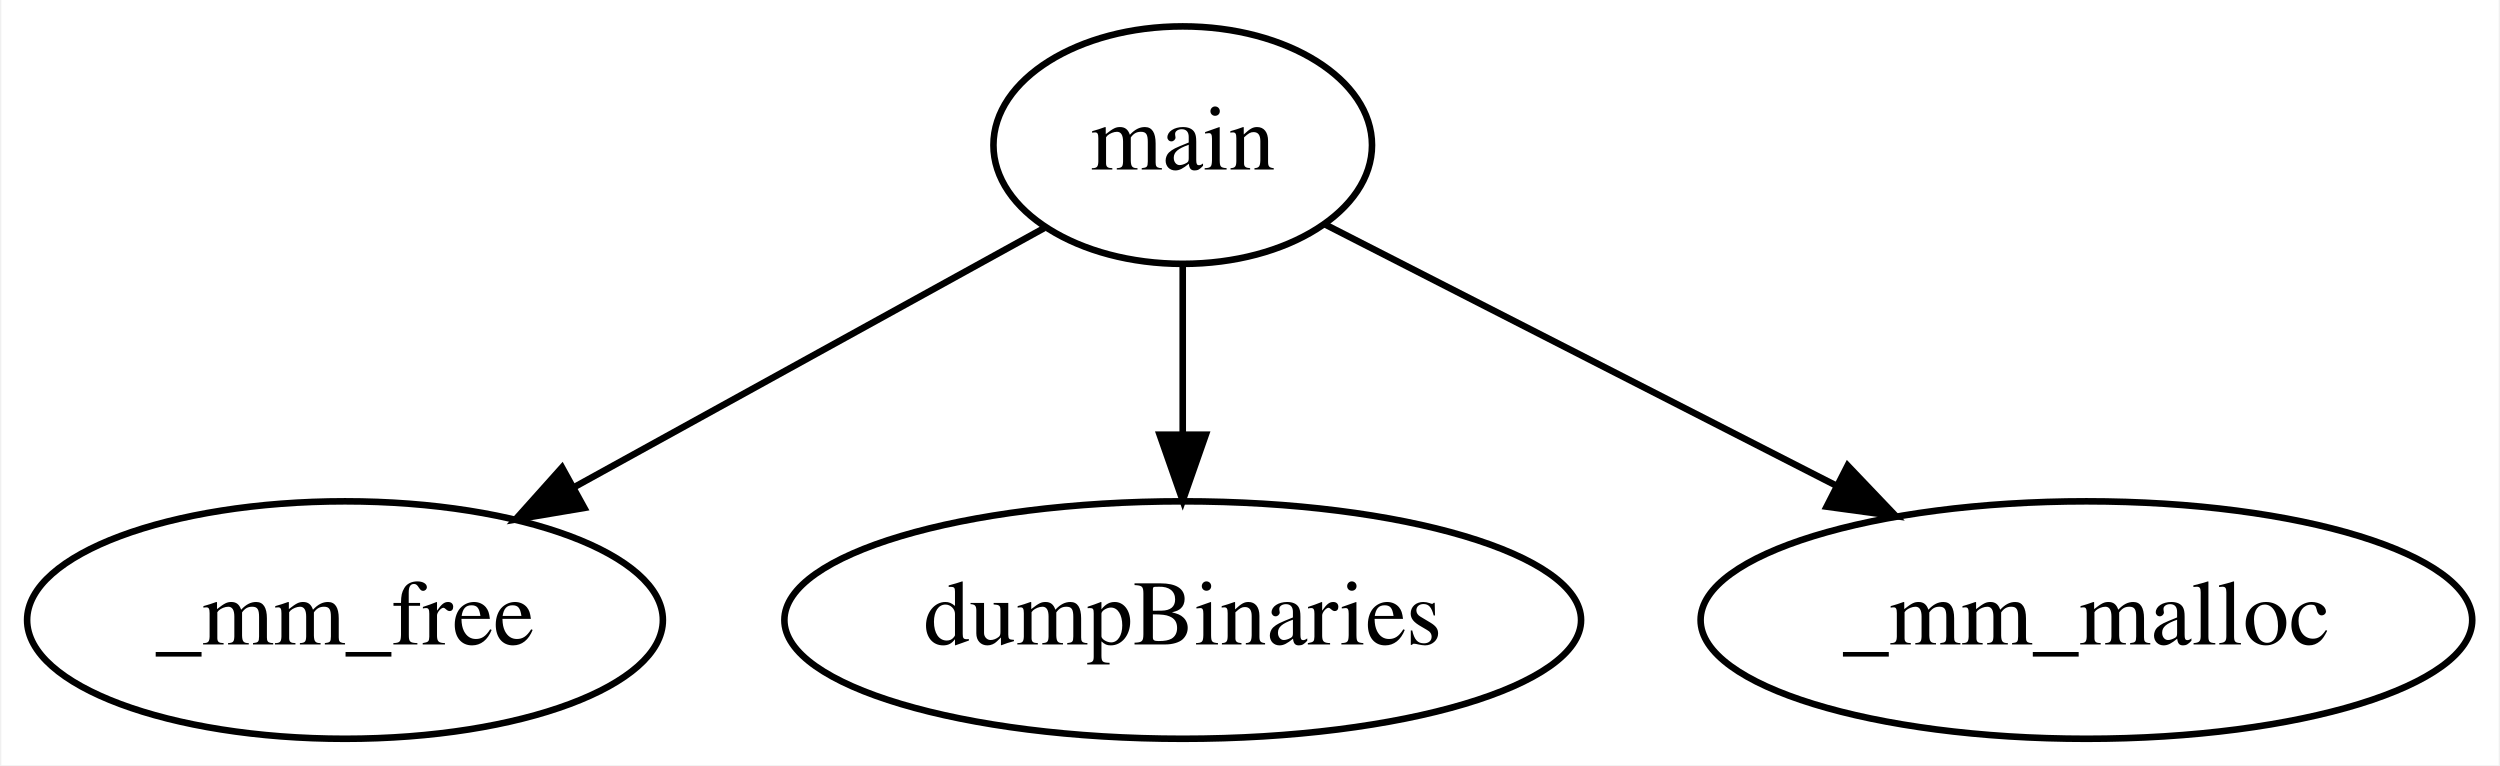
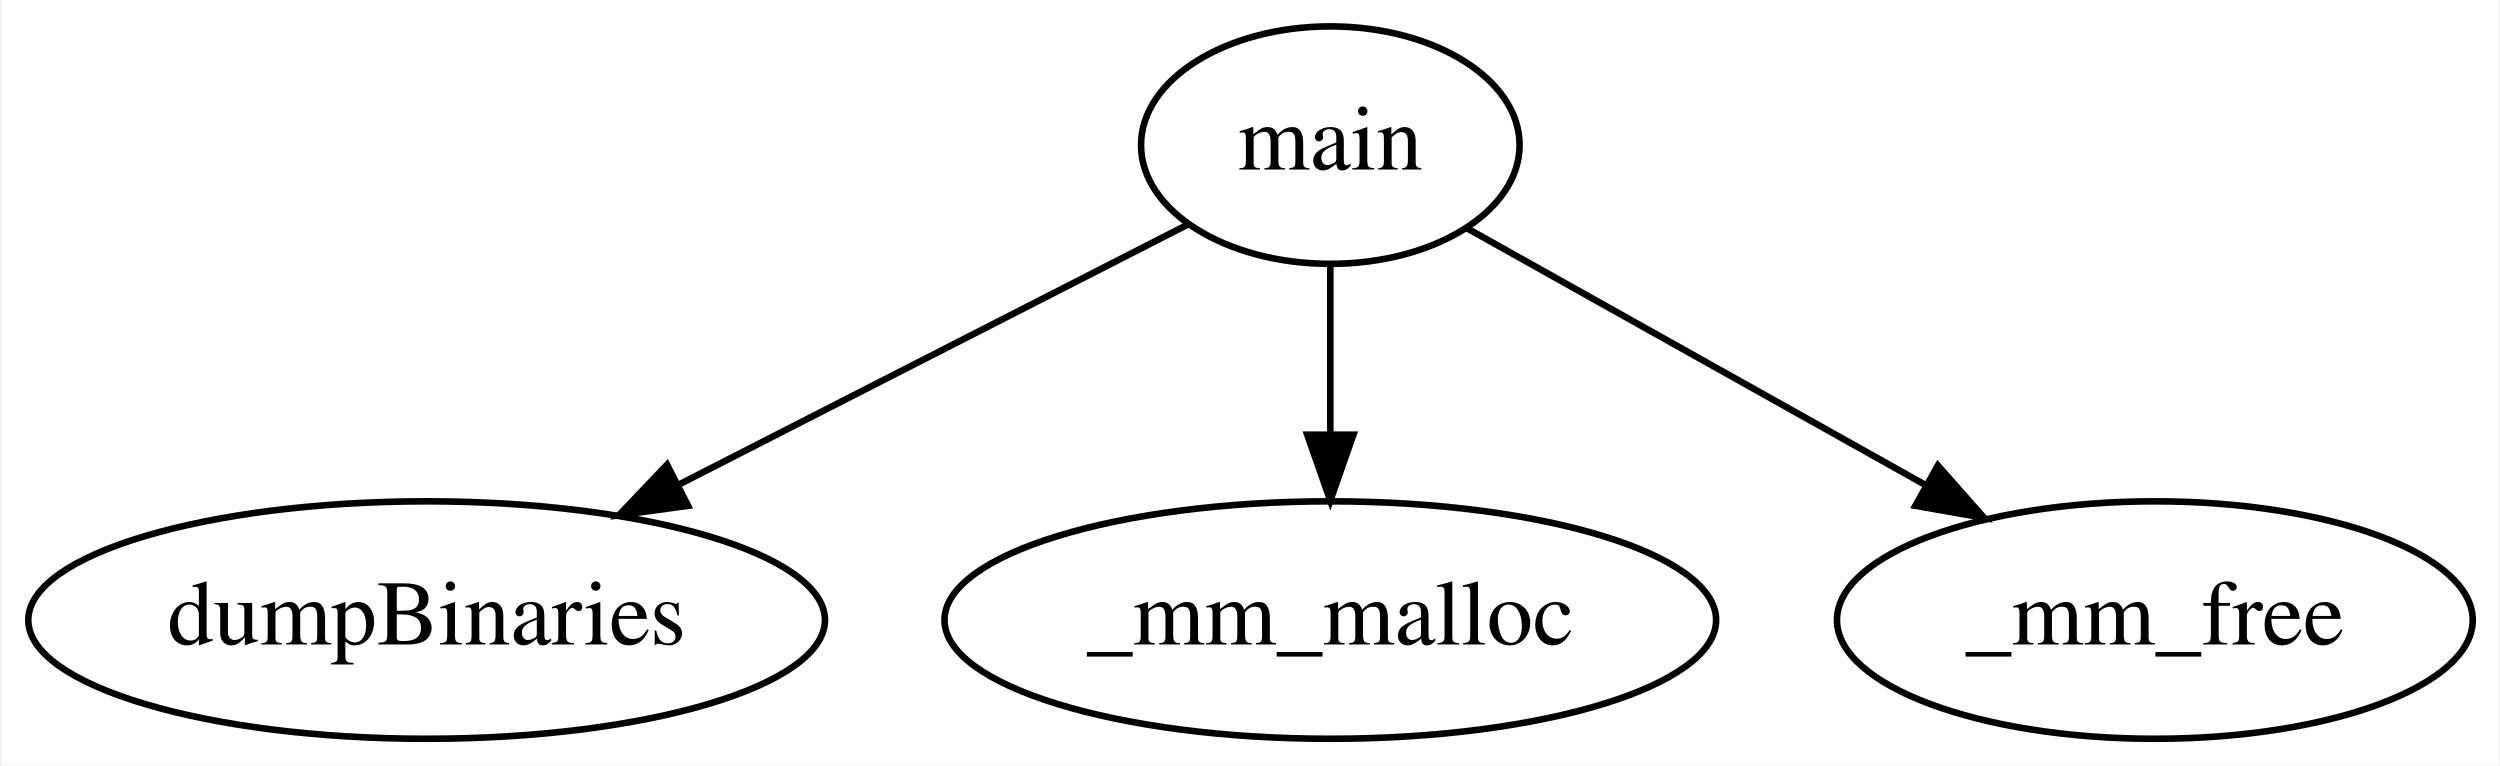
- <svg xmlns="http://www.w3.org/2000/svg" width="379pt" height="116pt" viewBox="0.00 0.00 378.59 116.00">
+ <svg xmlns="http://www.w3.org/2000/svg" width="379pt" height="116pt" viewBox="0.00 0.00 378.54 116.00">
  <g id="graph0" class="graph" transform="scale(1 1) rotate(0) translate(4 112)">
-     <polygon fill="white" stroke="none" points="-4,4 -4,-112 374.591,-112 374.591,4 -4,4" />
+     <polygon fill="white" stroke="none" points="-4,4 -4,-112 374.54,-112 374.54,4 -4,4" />
    <g id="node1" class="node">
-       <ellipse fill="none" stroke="black" cx="175.096" cy="-90" rx="28.695" ry="18" />
-       <text text-anchor="middle" x="175.096" y="-86.3" font-family="Times,serif" font-size="14.00">main</text>
+       <ellipse fill="none" stroke="black" cx="197.445" cy="-90" rx="28.695" ry="18" />
+       <text text-anchor="middle" x="197.445" y="-86.3" font-family="Times,serif" font-size="14.00">main</text>
    </g>
    <g id="node2" class="node">
-       <ellipse fill="none" stroke="black" cx="48.096" cy="-18" rx="48.192" ry="18" />
-       <text text-anchor="middle" x="48.096" y="-14.3" font-family="Times,serif" font-size="14.00">_mm_free</text>
+       <ellipse fill="none" stroke="black" cx="60.445" cy="-18" rx="60.389" ry="18" />
+       <text text-anchor="middle" x="60.445" y="-14.3" font-family="Times,serif" font-size="14.00">dumpBinaries</text>
    </g>
    <g id="edge1" class="edge">
-       <path fill="none" stroke="black" d="M154.124,-77.441C134.805,-66.793 105.766,-50.786 82.96,-38.216" />
-       <polygon fill="black" stroke="black" points="84.377,-35.001 73.93,-33.239 80.998,-41.132 84.377,-35.001" />
+       <path fill="none" stroke="black" d="M176.038,-78.062C155.418,-67.527 123.764,-51.353 98.79,-38.593" />
+       <polygon fill="black" stroke="black" points="100.08,-35.321 89.583,-33.888 96.895,-41.555 100.08,-35.321" />
    </g>
    <g id="node3" class="node">
-       <ellipse fill="none" stroke="black" cx="175.096" cy="-18" rx="60.389" ry="18" />
-       <text text-anchor="middle" x="175.096" y="-14.3" font-family="Times,serif" font-size="14.00">dumpBinaries</text>
+       <ellipse fill="none" stroke="black" cx="197.445" cy="-18" rx="58.49" ry="18" />
+       <text text-anchor="middle" x="197.445" y="-14.3" font-family="Times,serif" font-size="14.00">_mm_malloc</text>
    </g>
    <g id="edge2" class="edge">
-       <path fill="none" stroke="black" d="M175.096,-71.697C175.096,-63.983 175.096,-54.712 175.096,-46.112" />
-       <polygon fill="black" stroke="black" points="178.596,-46.104 175.096,-36.104 171.596,-46.104 178.596,-46.104" />
+       <path fill="none" stroke="black" d="M197.445,-71.697C197.445,-63.983 197.445,-54.712 197.445,-46.112" />
+       <polygon fill="black" stroke="black" points="200.945,-46.104 197.445,-36.104 193.945,-46.104 200.945,-46.104" />
    </g>
    <g id="node4" class="node">
-       <ellipse fill="none" stroke="black" cx="312.096" cy="-18" rx="58.49" ry="18" />
-       <text text-anchor="middle" x="312.096" y="-14.3" font-family="Times,serif" font-size="14.00">_mm_malloc</text>
+       <ellipse fill="none" stroke="black" cx="322.445" cy="-18" rx="48.192" ry="18" />
+       <text text-anchor="middle" x="322.445" y="-14.3" font-family="Times,serif" font-size="14.00">_mm_free</text>
    </g>
    <g id="edge3" class="edge">
-       <path fill="none" stroke="black" d="M196.502,-78.062C217.189,-67.493 248.982,-51.248 273.993,-38.469" />
-       <polygon fill="black" stroke="black" points="275.897,-41.426 283.209,-33.76 272.712,-35.193 275.897,-41.426" />
+       <path fill="none" stroke="black" d="M218.086,-77.441C236.979,-66.861 265.317,-50.992 287.697,-38.459" />
+       <polygon fill="black" stroke="black" points="289.553,-41.431 296.568,-33.491 286.133,-35.323 289.553,-41.431" />
    </g>
  </g>
</svg>
